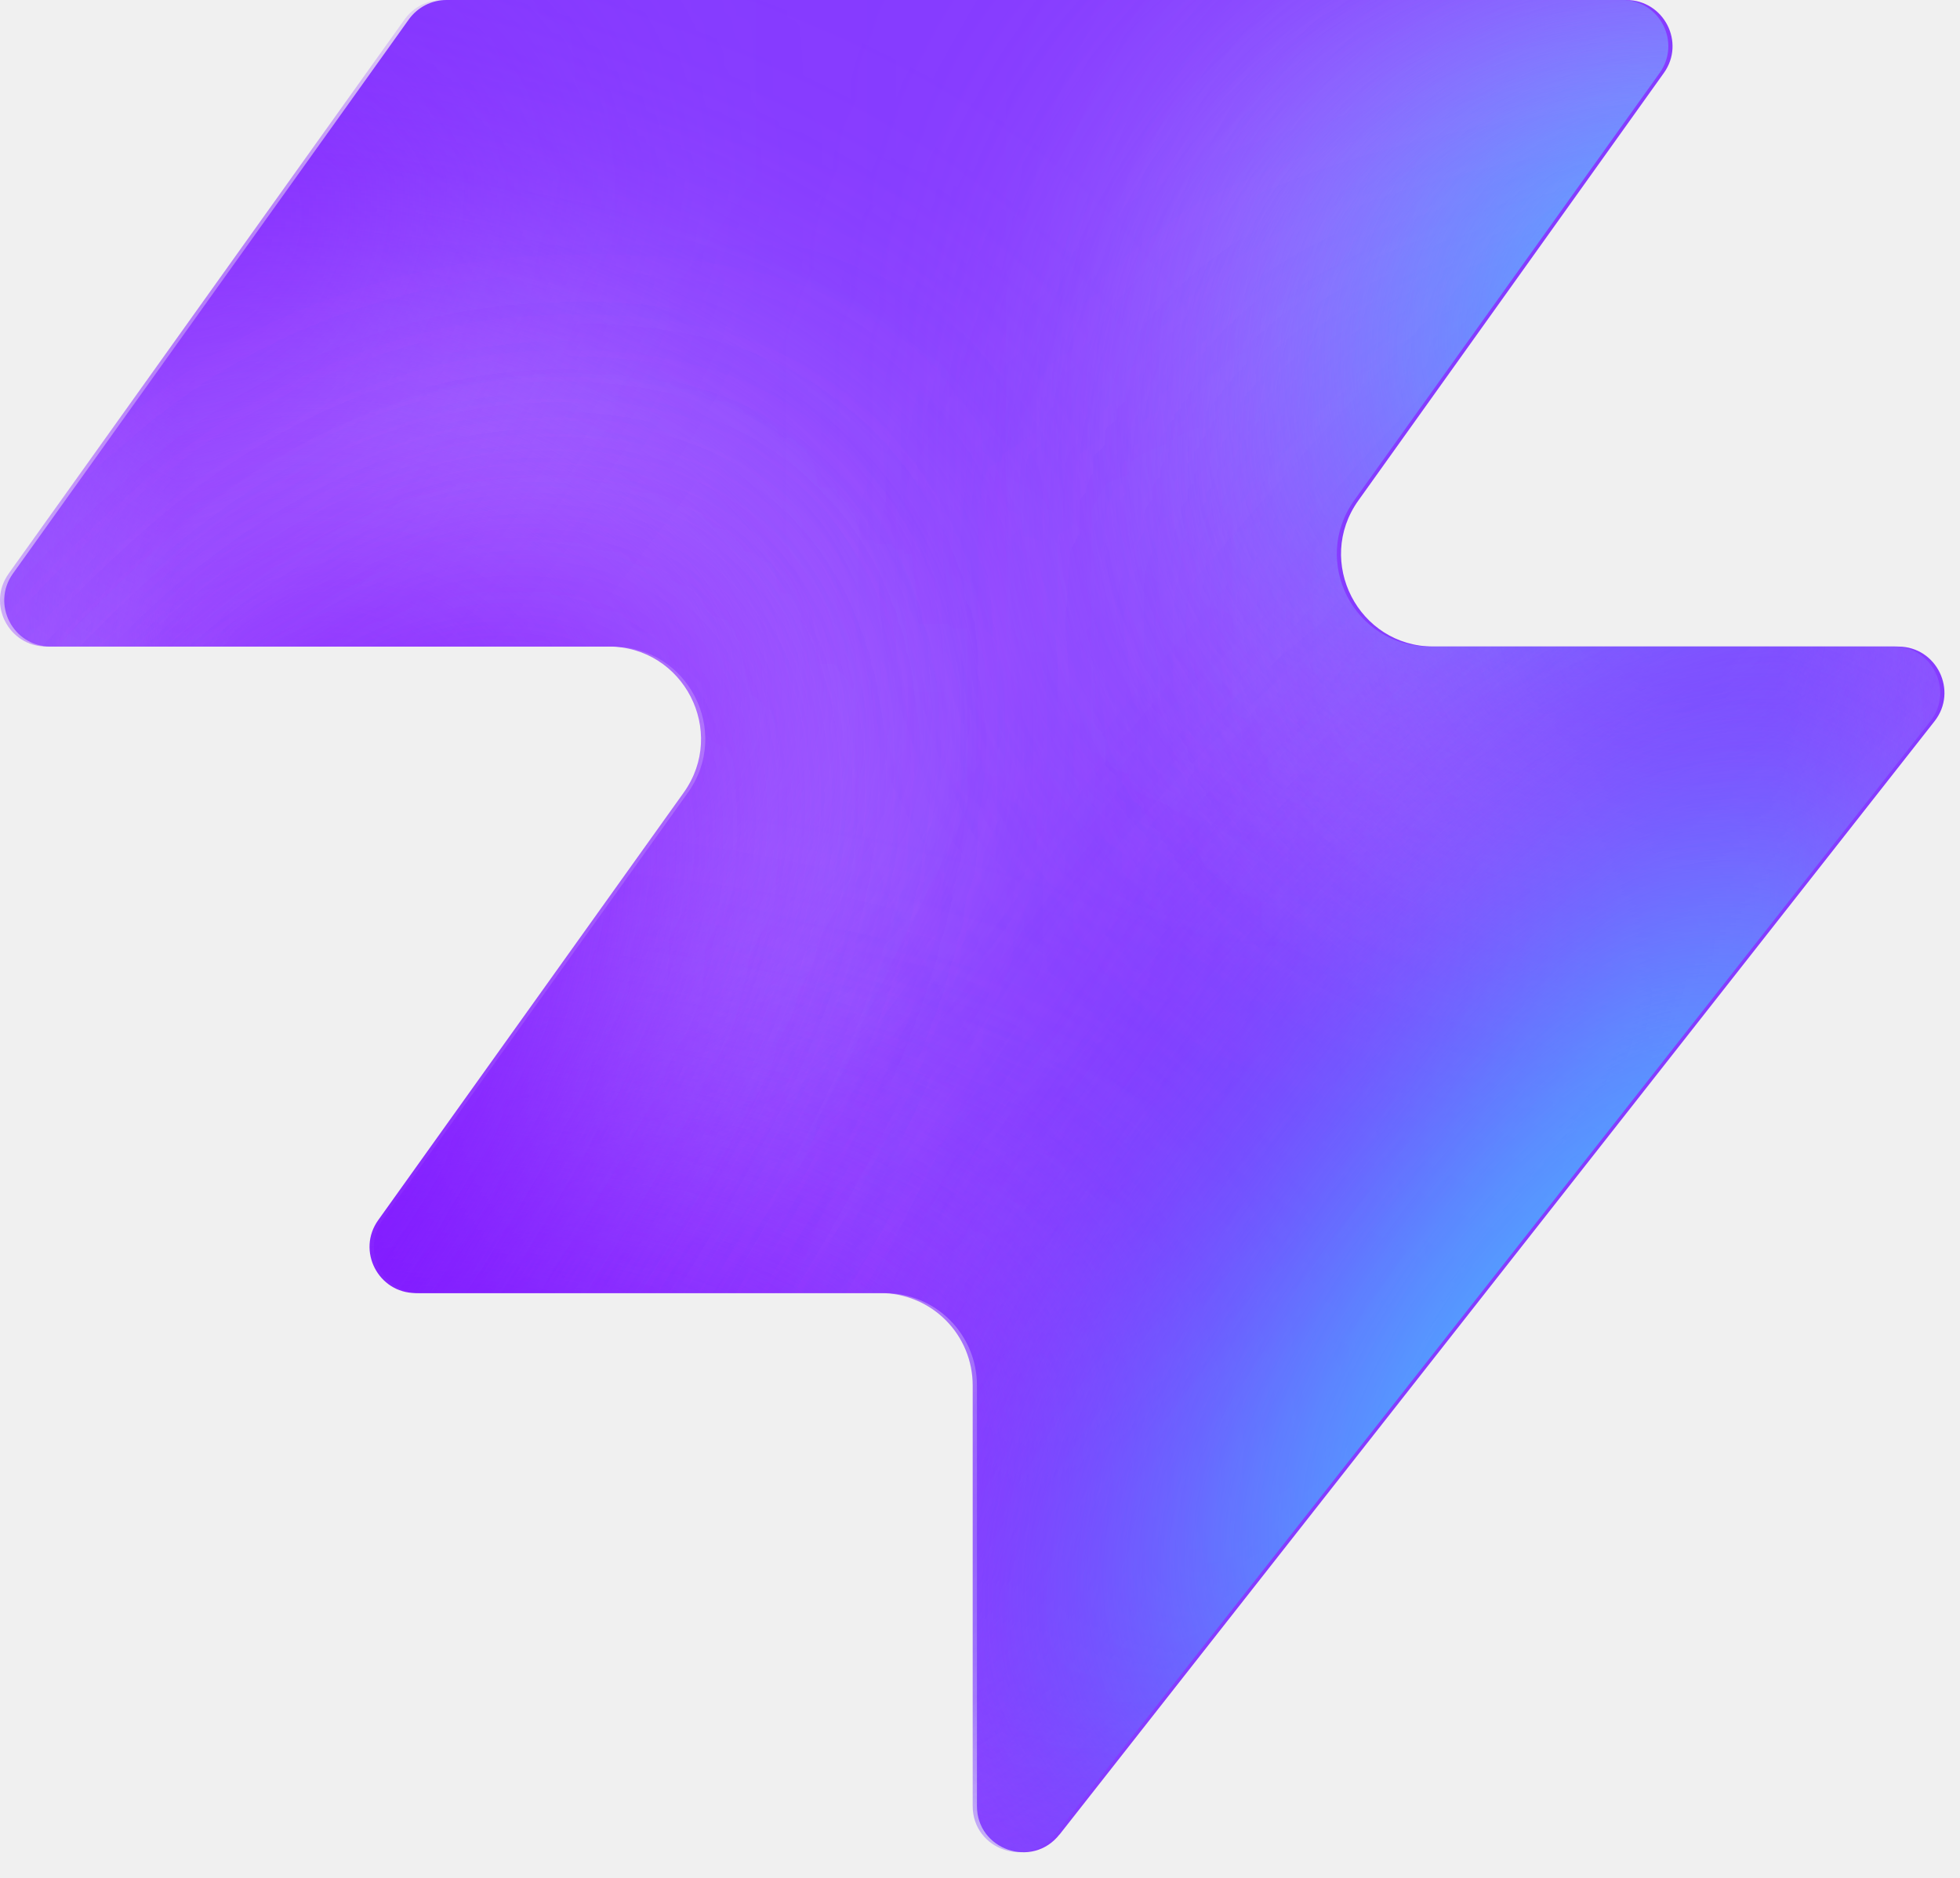
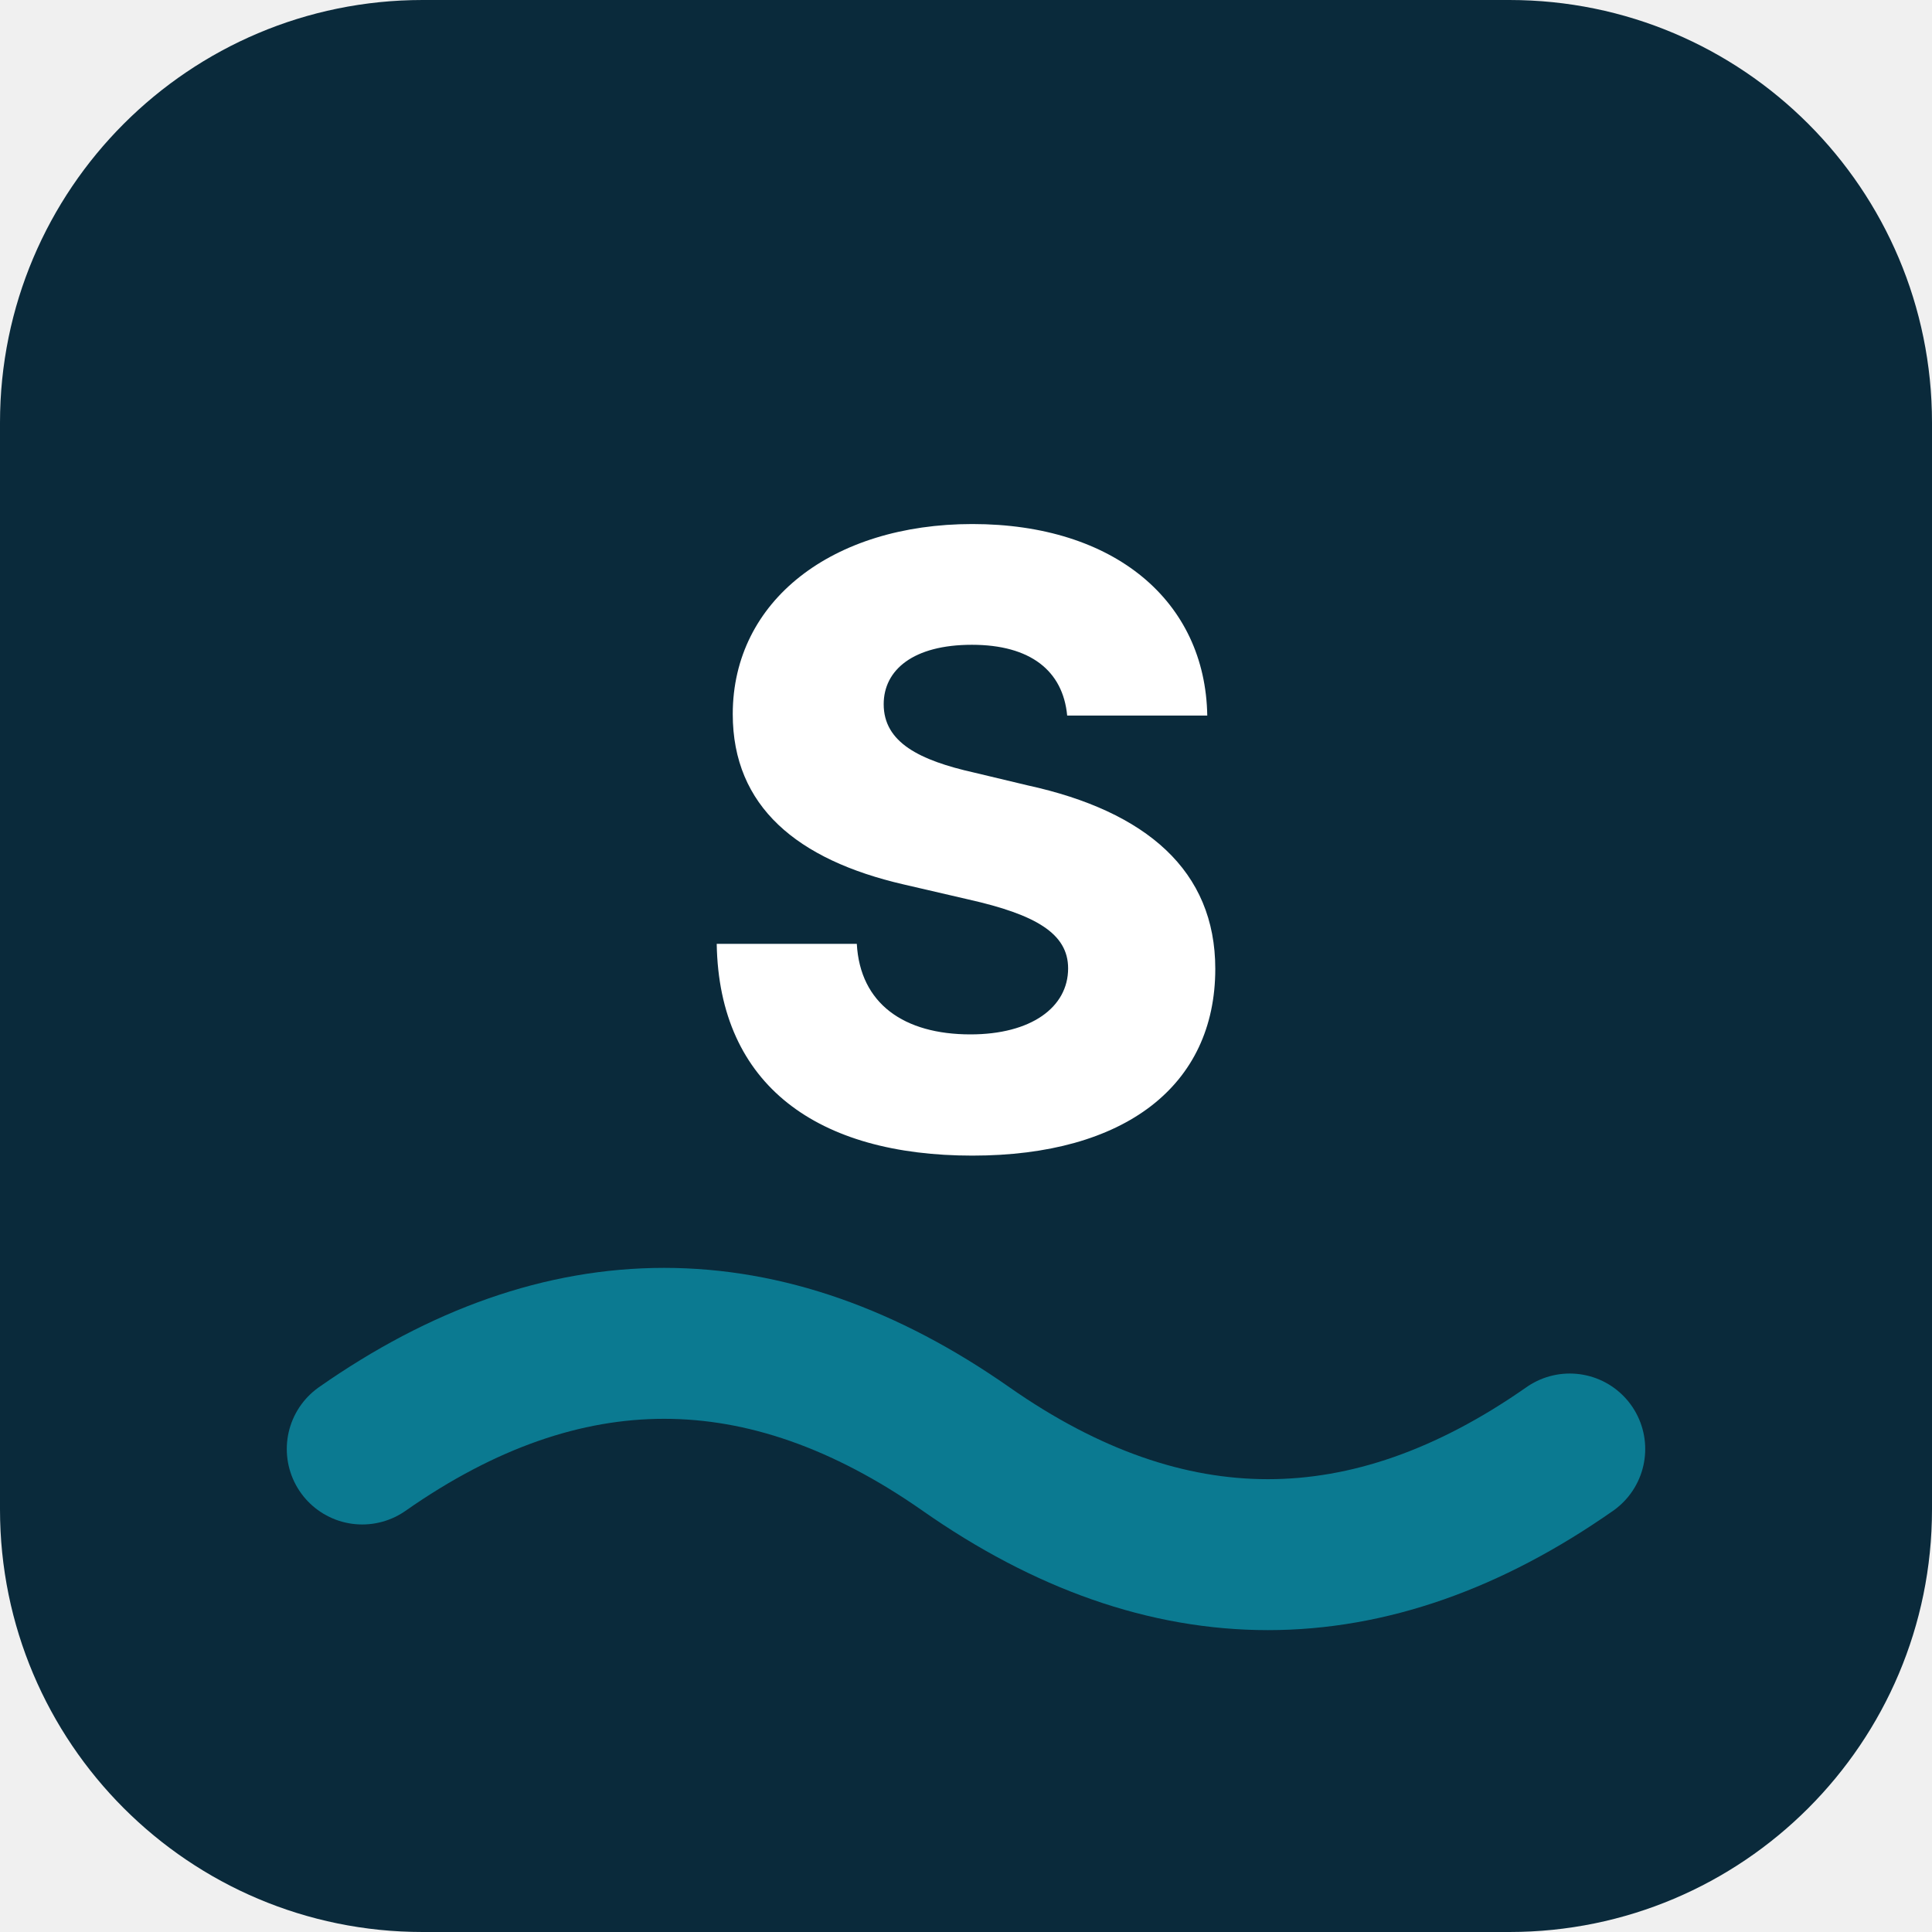
- <svg xmlns="http://www.w3.org/2000/svg" width="48" height="46" fill="none" viewBox="0 0 48 46">
-   <path fill="#863bff" d="M25.946 44.938c-.664.845-2.021.375-2.021-.698V33.937a2.26 2.26 0 0 0-2.262-2.262H10.287c-.92 0-1.456-1.04-.92-1.788l7.48-10.471c1.07-1.497 0-3.578-1.842-3.578H1.237c-.92 0-1.456-1.04-.92-1.788L10.013.474c.214-.297.556-.474.92-.474h28.894c.92 0 1.456 1.04.92 1.788l-7.48 10.471c-1.07 1.498 0 3.579 1.842 3.579h11.377c.943 0 1.473 1.088.89 1.83L25.947 44.94z" style="fill:#863bff;fill:color(display-p3 .525 .23 1);fill-opacity:1" />
-   <mask id="a" width="48" height="46" x="0" y="0" maskUnits="userSpaceOnUse" style="mask-type:alpha">
-     <path fill="#000" d="M25.842 44.938c-.664.844-2.021.375-2.021-.698V33.937a2.26 2.26 0 0 0-2.262-2.262H10.183c-.92 0-1.456-1.04-.92-1.788l7.48-10.471c1.07-1.498 0-3.579-1.842-3.579H1.133c-.92 0-1.456-1.04-.92-1.787L9.91.473c.214-.297.556-.474.92-.474h28.894c.92 0 1.456 1.04.92 1.788l-7.48 10.471c-1.07 1.498 0 3.578 1.842 3.578h11.377c.943 0 1.473 1.088.89 1.832L25.843 44.94z" style="fill:#000;fill-opacity:1" />
-   </mask>
-   <g mask="url(#a)">
-     <g filter="url(#b)">
-       <ellipse cx="5.508" cy="14.704" fill="#ede6ff" rx="5.508" ry="14.704" style="fill:#ede6ff;fill:color(display-p3 .927 .903 1);fill-opacity:1" transform="matrix(.00324 1 1 -.00324 -4.47 31.516)" />
-     </g>
-     <g filter="url(#c)">
-       <ellipse cx="10.399" cy="29.851" fill="#ede6ff" rx="10.399" ry="29.851" style="fill:#ede6ff;fill:color(display-p3 .927 .903 1);fill-opacity:1" transform="matrix(.00324 1 1 -.00324 -39.328 7.883)" />
-     </g>
-     <g filter="url(#d)">
-       <ellipse cx="5.508" cy="30.487" fill="#7e14ff" rx="5.508" ry="30.487" style="fill:#7e14ff;fill:color(display-p3 .492 .077 1);fill-opacity:1" transform="rotate(89.814 -25.913 -14.639)scale(1 -1)" />
-     </g>
-     <g filter="url(#e)">
-       <ellipse cx="5.508" cy="30.599" fill="#7e14ff" rx="5.508" ry="30.599" style="fill:#7e14ff;fill:color(display-p3 .492 .077 1);fill-opacity:1" transform="rotate(89.814 -32.644 -3.334)scale(1 -1)" />
-     </g>
-     <g filter="url(#f)">
-       <ellipse cx="5.508" cy="30.599" fill="#7e14ff" rx="5.508" ry="30.599" style="fill:#7e14ff;fill:color(display-p3 .492 .077 1);fill-opacity:1" transform="matrix(.00324 1 1 -.00324 -34.34 30.47)" />
-     </g>
-     <g filter="url(#g)">
-       <ellipse cx="14.072" cy="22.078" fill="#ede6ff" rx="14.072" ry="22.078" style="fill:#ede6ff;fill:color(display-p3 .927 .903 1);fill-opacity:1" transform="rotate(93.35 24.506 48.493)scale(-1 1)" />
-     </g>
-     <g filter="url(#h)">
-       <ellipse cx="3.47" cy="21.501" fill="#7e14ff" rx="3.47" ry="21.501" style="fill:#7e14ff;fill:color(display-p3 .492 .077 1);fill-opacity:1" transform="rotate(89.009 28.708 47.59)scale(-1 1)" />
-     </g>
-     <g filter="url(#i)">
-       <ellipse cx="3.47" cy="21.501" fill="#7e14ff" rx="3.47" ry="21.501" style="fill:#7e14ff;fill:color(display-p3 .492 .077 1);fill-opacity:1" transform="rotate(89.009 28.708 47.59)scale(-1 1)" />
-     </g>
-     <g filter="url(#j)">
-       <ellipse cx=".387" cy="8.972" fill="#7e14ff" rx="4.407" ry="29.108" style="fill:#7e14ff;fill:color(display-p3 .492 .077 1);fill-opacity:1" transform="rotate(39.51 .387 8.972)" />
-     </g>
-     <g filter="url(#k)">
-       <ellipse cx="47.523" cy="-6.092" fill="#7e14ff" rx="4.407" ry="29.108" style="fill:#7e14ff;fill:color(display-p3 .492 .077 1);fill-opacity:1" transform="rotate(37.892 47.523 -6.092)" />
-     </g>
-     <g filter="url(#l)">
-       <ellipse cx="41.412" cy="6.333" fill="#47bfff" rx="5.971" ry="9.665" style="fill:#47bfff;fill:color(display-p3 .28 .748 1);fill-opacity:1" transform="rotate(37.892 41.412 6.333)" />
-     </g>
-     <g filter="url(#m)">
-       <ellipse cx="-1.879" cy="38.332" fill="#7e14ff" rx="4.407" ry="29.108" style="fill:#7e14ff;fill:color(display-p3 .492 .077 1);fill-opacity:1" transform="rotate(37.892 -1.88 38.332)" />
-     </g>
-     <g filter="url(#n)">
-       <ellipse cx="-1.879" cy="38.332" fill="#7e14ff" rx="4.407" ry="29.108" style="fill:#7e14ff;fill:color(display-p3 .492 .077 1);fill-opacity:1" transform="rotate(37.892 -1.88 38.332)" />
-     </g>
-     <g filter="url(#o)">
-       <ellipse cx="35.651" cy="29.907" fill="#7e14ff" rx="4.407" ry="29.108" style="fill:#7e14ff;fill:color(display-p3 .492 .077 1);fill-opacity:1" transform="rotate(37.892 35.651 29.907)" />
-     </g>
-     <g filter="url(#p)">
-       <ellipse cx="38.418" cy="32.4" fill="#47bfff" rx="5.971" ry="15.297" style="fill:#47bfff;fill:color(display-p3 .28 .748 1);fill-opacity:1" transform="rotate(37.892 38.418 32.4)" />
-     </g>
-   </g>
-   <defs>
-     <filter id="b" width="60.045" height="41.654" x="-19.77" y="16.149" color-interpolation-filters="sRGB" filterUnits="userSpaceOnUse">
-       <feFlood flood-opacity="0" result="BackgroundImageFix" />
-       <feBlend in="SourceGraphic" in2="BackgroundImageFix" result="shape" />
-       <feGaussianBlur result="effect1_foregroundBlur_2002_17158" stdDeviation="7.659" />
-     </filter>
-     <filter id="c" width="90.34" height="51.437" x="-54.613" y="-7.533" color-interpolation-filters="sRGB" filterUnits="userSpaceOnUse">
-       <feFlood flood-opacity="0" result="BackgroundImageFix" />
-       <feBlend in="SourceGraphic" in2="BackgroundImageFix" result="shape" />
-       <feGaussianBlur result="effect1_foregroundBlur_2002_17158" stdDeviation="7.659" />
-     </filter>
-     <filter id="d" width="79.355" height="29.4" x="-49.64" y="2.03" color-interpolation-filters="sRGB" filterUnits="userSpaceOnUse">
-       <feFlood flood-opacity="0" result="BackgroundImageFix" />
-       <feBlend in="SourceGraphic" in2="BackgroundImageFix" result="shape" />
-       <feGaussianBlur result="effect1_foregroundBlur_2002_17158" stdDeviation="4.596" />
-     </filter>
-     <filter id="e" width="79.579" height="29.4" x="-45.045" y="20.029" color-interpolation-filters="sRGB" filterUnits="userSpaceOnUse">
-       <feFlood flood-opacity="0" result="BackgroundImageFix" />
-       <feBlend in="SourceGraphic" in2="BackgroundImageFix" result="shape" />
-       <feGaussianBlur result="effect1_foregroundBlur_2002_17158" stdDeviation="4.596" />
-     </filter>
-     <filter id="f" width="79.579" height="29.4" x="-43.513" y="21.178" color-interpolation-filters="sRGB" filterUnits="userSpaceOnUse">
-       <feFlood flood-opacity="0" result="BackgroundImageFix" />
-       <feBlend in="SourceGraphic" in2="BackgroundImageFix" result="shape" />
-       <feGaussianBlur result="effect1_foregroundBlur_2002_17158" stdDeviation="4.596" />
-     </filter>
-     <filter id="g" width="74.749" height="58.852" x="15.756" y="-17.901" color-interpolation-filters="sRGB" filterUnits="userSpaceOnUse">
-       <feFlood flood-opacity="0" result="BackgroundImageFix" />
-       <feBlend in="SourceGraphic" in2="BackgroundImageFix" result="shape" />
-       <feGaussianBlur result="effect1_foregroundBlur_2002_17158" stdDeviation="7.659" />
-     </filter>
-     <filter id="h" width="61.377" height="25.362" x="23.548" y="2.284" color-interpolation-filters="sRGB" filterUnits="userSpaceOnUse">
-       <feFlood flood-opacity="0" result="BackgroundImageFix" />
-       <feBlend in="SourceGraphic" in2="BackgroundImageFix" result="shape" />
-       <feGaussianBlur result="effect1_foregroundBlur_2002_17158" stdDeviation="4.596" />
-     </filter>
-     <filter id="i" width="61.377" height="25.362" x="23.548" y="2.284" color-interpolation-filters="sRGB" filterUnits="userSpaceOnUse">
-       <feFlood flood-opacity="0" result="BackgroundImageFix" />
-       <feBlend in="SourceGraphic" in2="BackgroundImageFix" result="shape" />
-       <feGaussianBlur result="effect1_foregroundBlur_2002_17158" stdDeviation="4.596" />
-     </filter>
-     <filter id="j" width="56.045" height="63.649" x="-27.636" y="-22.853" color-interpolation-filters="sRGB" filterUnits="userSpaceOnUse">
-       <feFlood flood-opacity="0" result="BackgroundImageFix" />
-       <feBlend in="SourceGraphic" in2="BackgroundImageFix" result="shape" />
-       <feGaussianBlur result="effect1_foregroundBlur_2002_17158" stdDeviation="4.596" />
-     </filter>
-     <filter id="k" width="54.814" height="64.646" x="20.116" y="-38.415" color-interpolation-filters="sRGB" filterUnits="userSpaceOnUse">
-       <feFlood flood-opacity="0" result="BackgroundImageFix" />
-       <feBlend in="SourceGraphic" in2="BackgroundImageFix" result="shape" />
-       <feGaussianBlur result="effect1_foregroundBlur_2002_17158" stdDeviation="4.596" />
-     </filter>
-     <filter id="l" width="33.541" height="35.313" x="24.641" y="-11.323" color-interpolation-filters="sRGB" filterUnits="userSpaceOnUse">
-       <feFlood flood-opacity="0" result="BackgroundImageFix" />
-       <feBlend in="SourceGraphic" in2="BackgroundImageFix" result="shape" />
-       <feGaussianBlur result="effect1_foregroundBlur_2002_17158" stdDeviation="4.596" />
-     </filter>
-     <filter id="m" width="54.814" height="64.646" x="-29.286" y="6.009" color-interpolation-filters="sRGB" filterUnits="userSpaceOnUse">
-       <feFlood flood-opacity="0" result="BackgroundImageFix" />
-       <feBlend in="SourceGraphic" in2="BackgroundImageFix" result="shape" />
-       <feGaussianBlur result="effect1_foregroundBlur_2002_17158" stdDeviation="4.596" />
-     </filter>
-     <filter id="n" width="54.814" height="64.646" x="-29.286" y="6.009" color-interpolation-filters="sRGB" filterUnits="userSpaceOnUse">
-       <feFlood flood-opacity="0" result="BackgroundImageFix" />
-       <feBlend in="SourceGraphic" in2="BackgroundImageFix" result="shape" />
-       <feGaussianBlur result="effect1_foregroundBlur_2002_17158" stdDeviation="4.596" />
-     </filter>
-     <filter id="o" width="54.814" height="64.646" x="8.244" y="-2.416" color-interpolation-filters="sRGB" filterUnits="userSpaceOnUse">
-       <feFlood flood-opacity="0" result="BackgroundImageFix" />
-       <feBlend in="SourceGraphic" in2="BackgroundImageFix" result="shape" />
-       <feGaussianBlur result="effect1_foregroundBlur_2002_17158" stdDeviation="4.596" />
-     </filter>
-     <filter id="p" width="39.409" height="43.623" x="18.713" y="10.588" color-interpolation-filters="sRGB" filterUnits="userSpaceOnUse">
-       <feFlood flood-opacity="0" result="BackgroundImageFix" />
-       <feBlend in="SourceGraphic" in2="BackgroundImageFix" result="shape" />
-       <feGaussianBlur result="effect1_foregroundBlur_2002_17158" stdDeviation="4.596" />
-     </filter>
-   </defs>
+ <svg xmlns="http://www.w3.org/2000/svg" viewBox="0 0 64 64">
+   <rect width="64" height="64" rx="14" fill="#0A2A3B" />
+   <text x="32" y="38" text-anchor="middle" font-family="Inter, Arial, sans-serif" font-weight="800" font-size="28" fill="#FFFFFF">S</text>
+   <path d="M12 48 q10 -7 20 0 t20 0" fill="none" stroke="#0B7A91" stroke-width="5" stroke-linecap="round" />
</svg>
